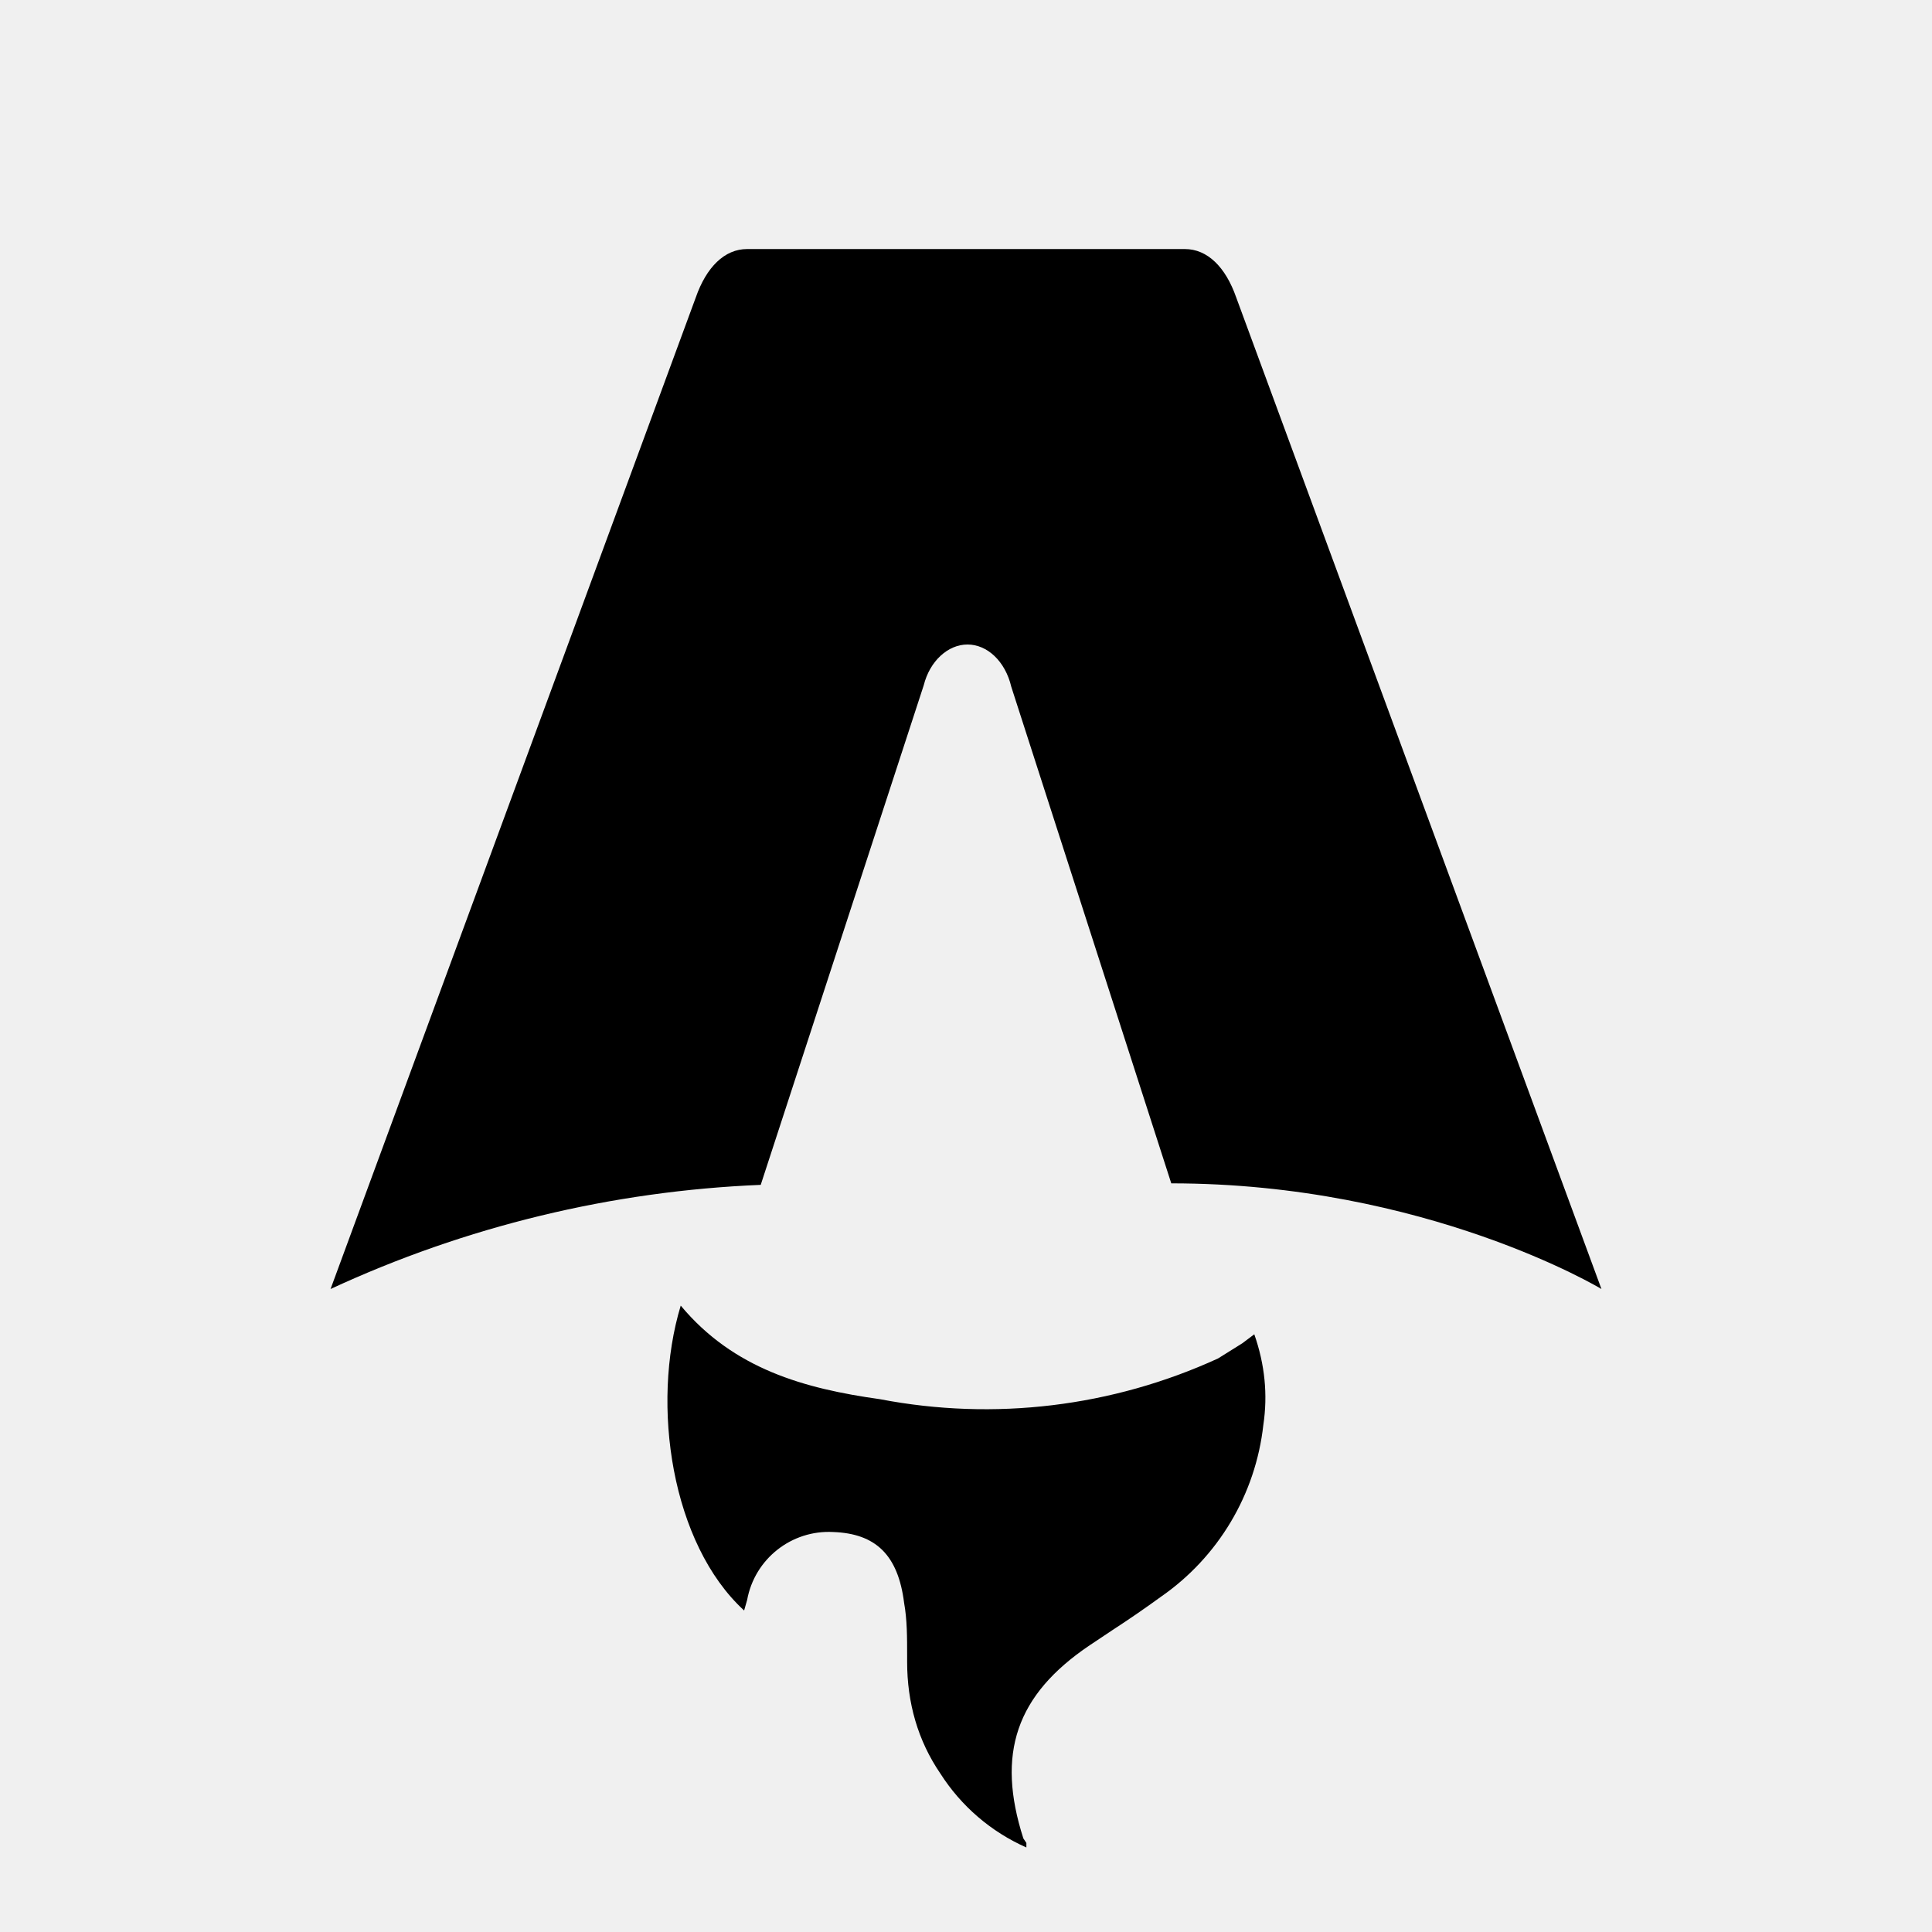
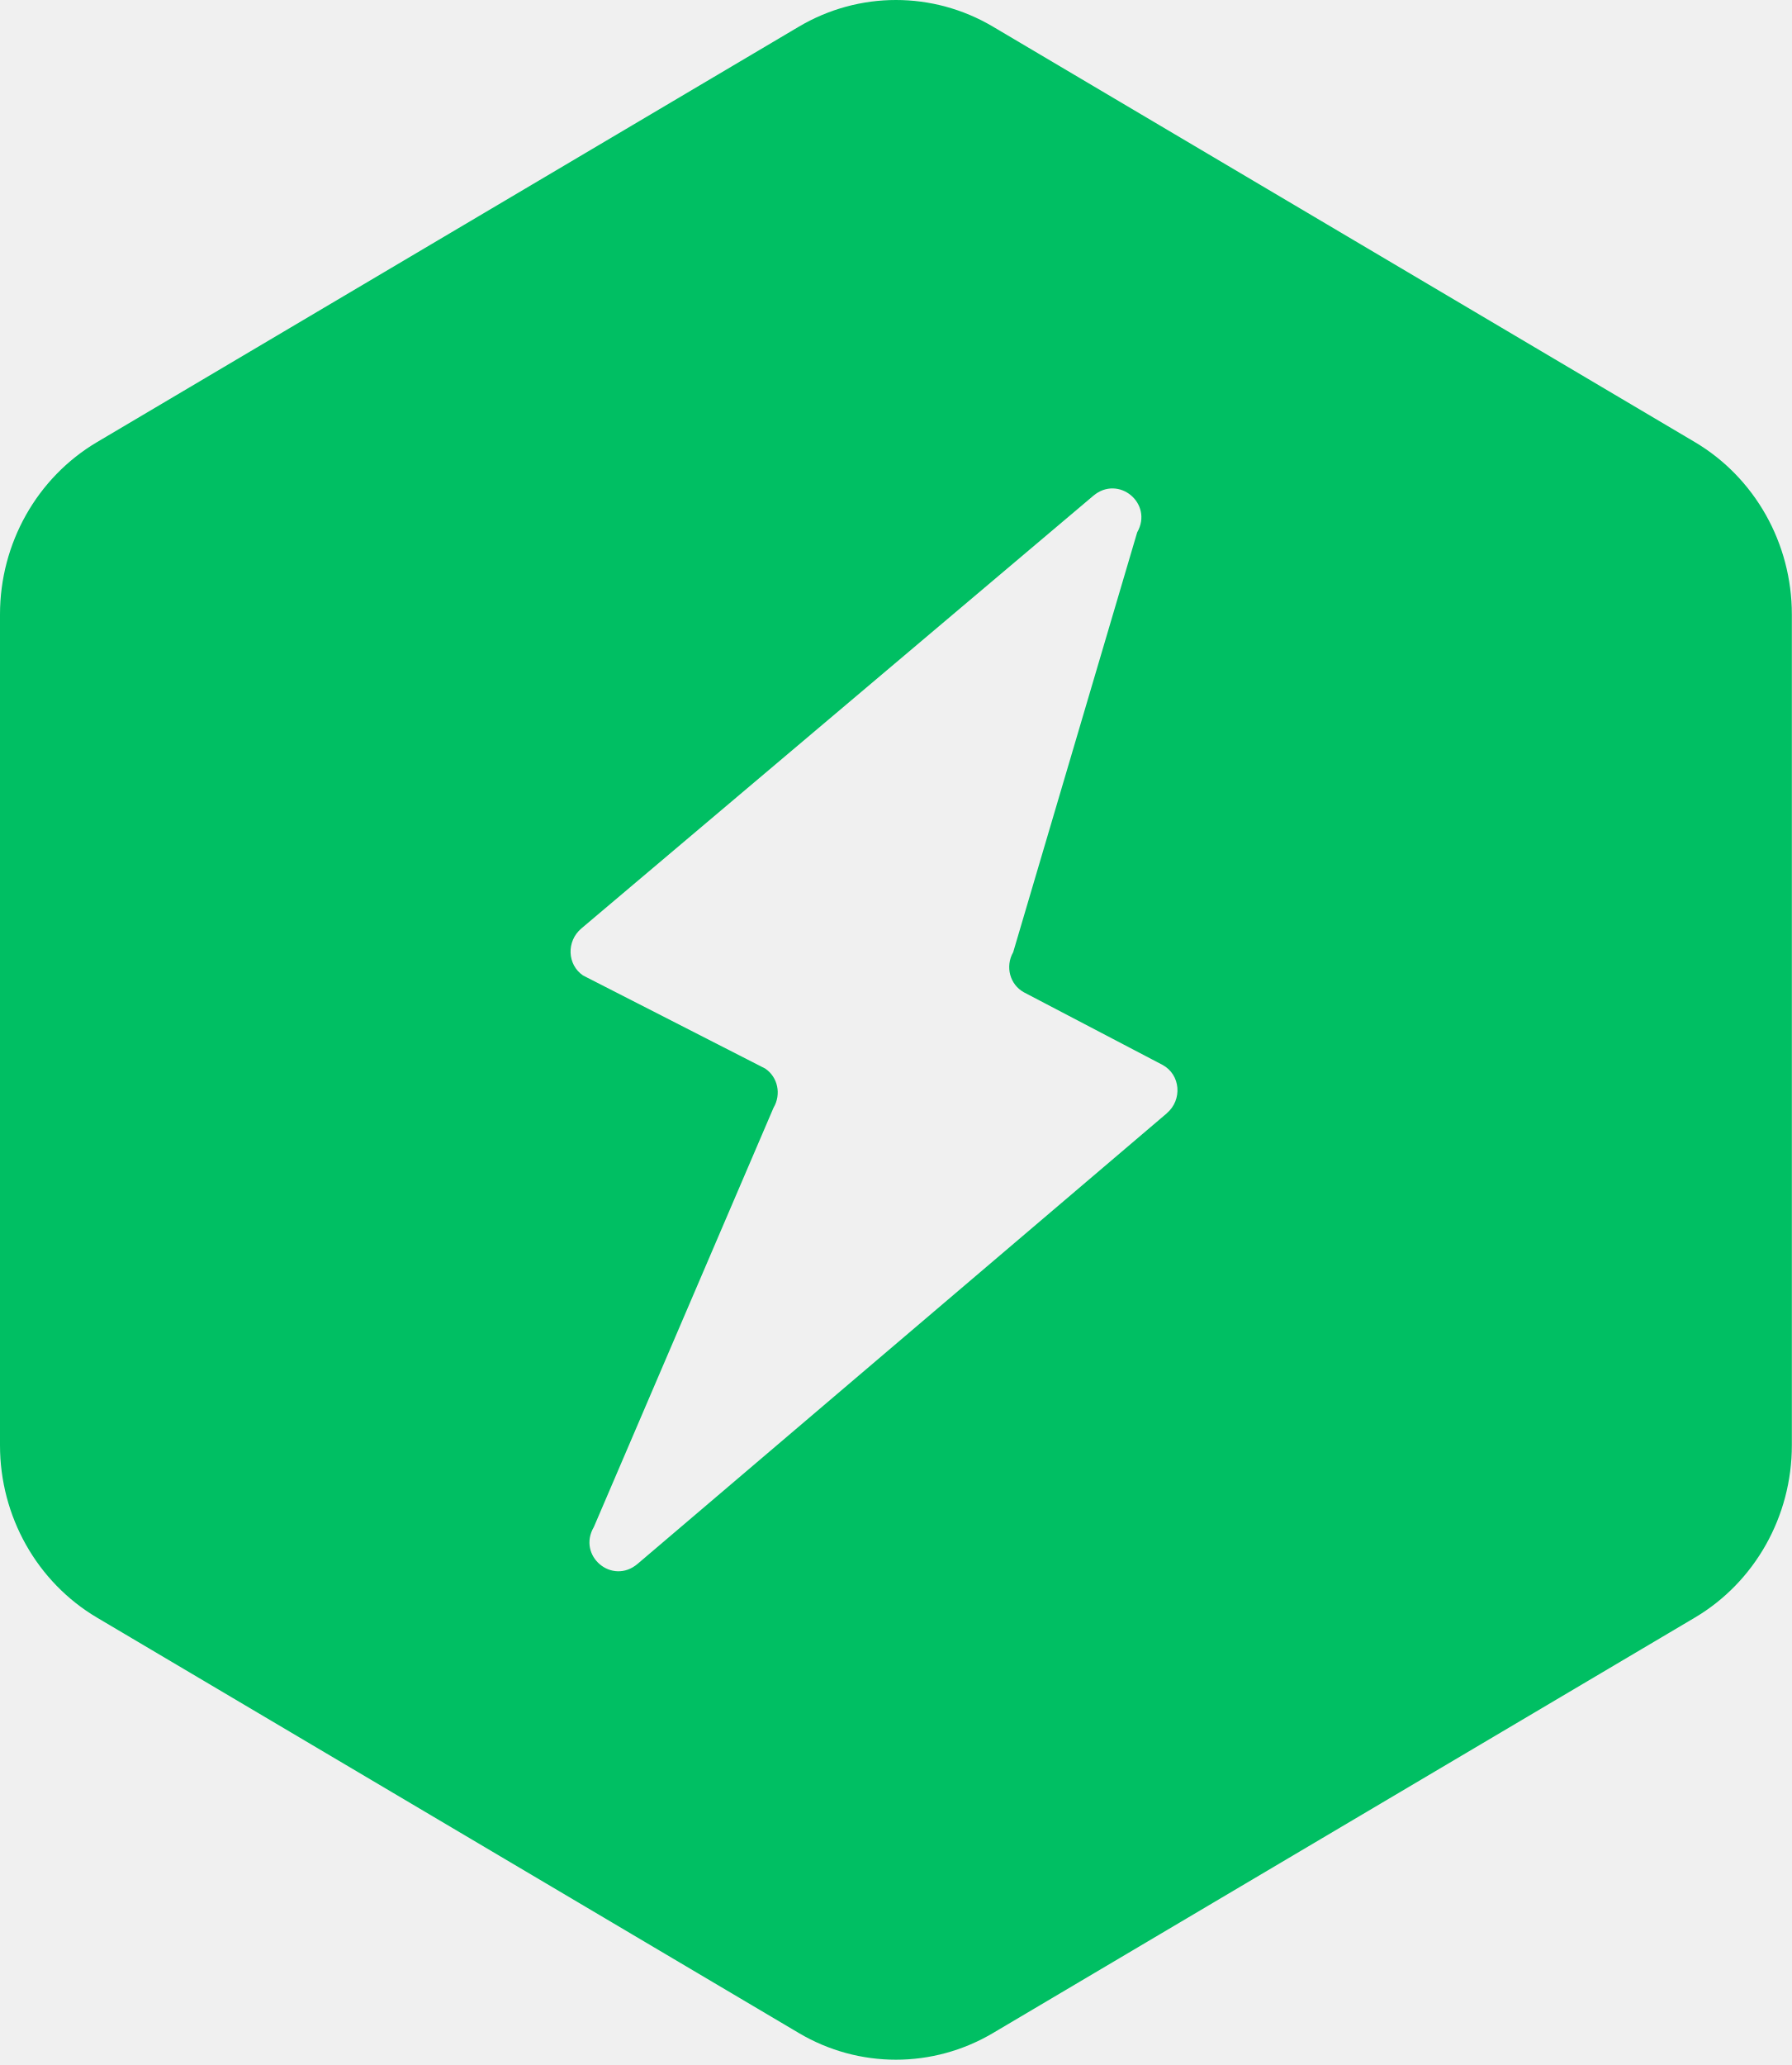
- <svg xmlns="http://www.w3.org/2000/svg" fill="none" viewBox="0 0 128 128">
-   <path d="M50.4 78.5a75.1 75.1 0 0 0-28.5 6.9l24.2-65.7c.7-2 1.9-3.2 3.4-3.2h29c1.5 0 2.7 1.2 3.4 3.2l24.2 65.7s-11.6-7-28.5-7L67 45.5c-.4-1.7-1.6-2.8-2.9-2.8-1.3 0-2.5 1.1-2.9 2.7L50.4 78.5Zm-1.1 28.2Zm-4.2-20.2c-2 6.6-.6 15.8 4.2 20.2a17.5 17.5 0 0 1 .2-.7 5.5 5.5 0 0 1 5.7-4.5c2.8.1 4.3 1.5 4.7 4.7.2 1.1.2 2.3.2 3.5v.4c0 2.7.7 5.2 2.2 7.4a13 13 0 0 0 5.7 4.9v-.3l-.2-.3c-1.8-5.6-.5-9.5 4.4-12.8l1.5-1a73 73 0 0 0 3.2-2.2 16 16 0 0 0 6.8-11.4c.3-2 .1-4-.6-6l-.8.6-1.6 1a37 37 0 0 1-22.4 2.7c-5-.7-9.7-2-13.2-6.2Z" />
-   <style>
-         path { fill: #000; }
-         @media (prefers-color-scheme: dark) {
-             path { fill: #FFF; }
-         }
-     </style>
+ <svg xmlns="http://www.w3.org/2000/svg" width="138" height="159" viewBox="0 0 138 159" fill="none">
+   <path d="M138 47.306C138 41.834 135.151 36.776 130.528 34.039L76.473 2.052C71.85 -0.684 66.153 -0.684 61.527 2.052L7.472 34.042C2.849 36.778 0 41.837 0 47.309V111.286C0 116.759 2.849 121.817 7.472 124.553L61.527 156.541C66.15 159.277 71.847 159.277 76.473 156.541L130.528 124.553C135.151 121.817 138 116.759 138 111.286V47.309V47.306ZM89.861 85.723L49.106 120.412C47.147 122.081 44.434 119.793 45.737 117.572L59.575 85.291C60.187 84.254 59.906 82.936 58.935 82.278L44.905 75.11C43.677 74.275 43.612 72.472 44.775 71.488L84.203 38.173C86.151 36.528 88.844 38.773 87.58 40.992L78.032 73.315C77.4 74.424 77.774 75.816 78.867 76.411L89.541 81.998C90.92 82.75 91.084 84.68 89.856 85.723H89.861Z" fill="#00BF63" />
</svg>
